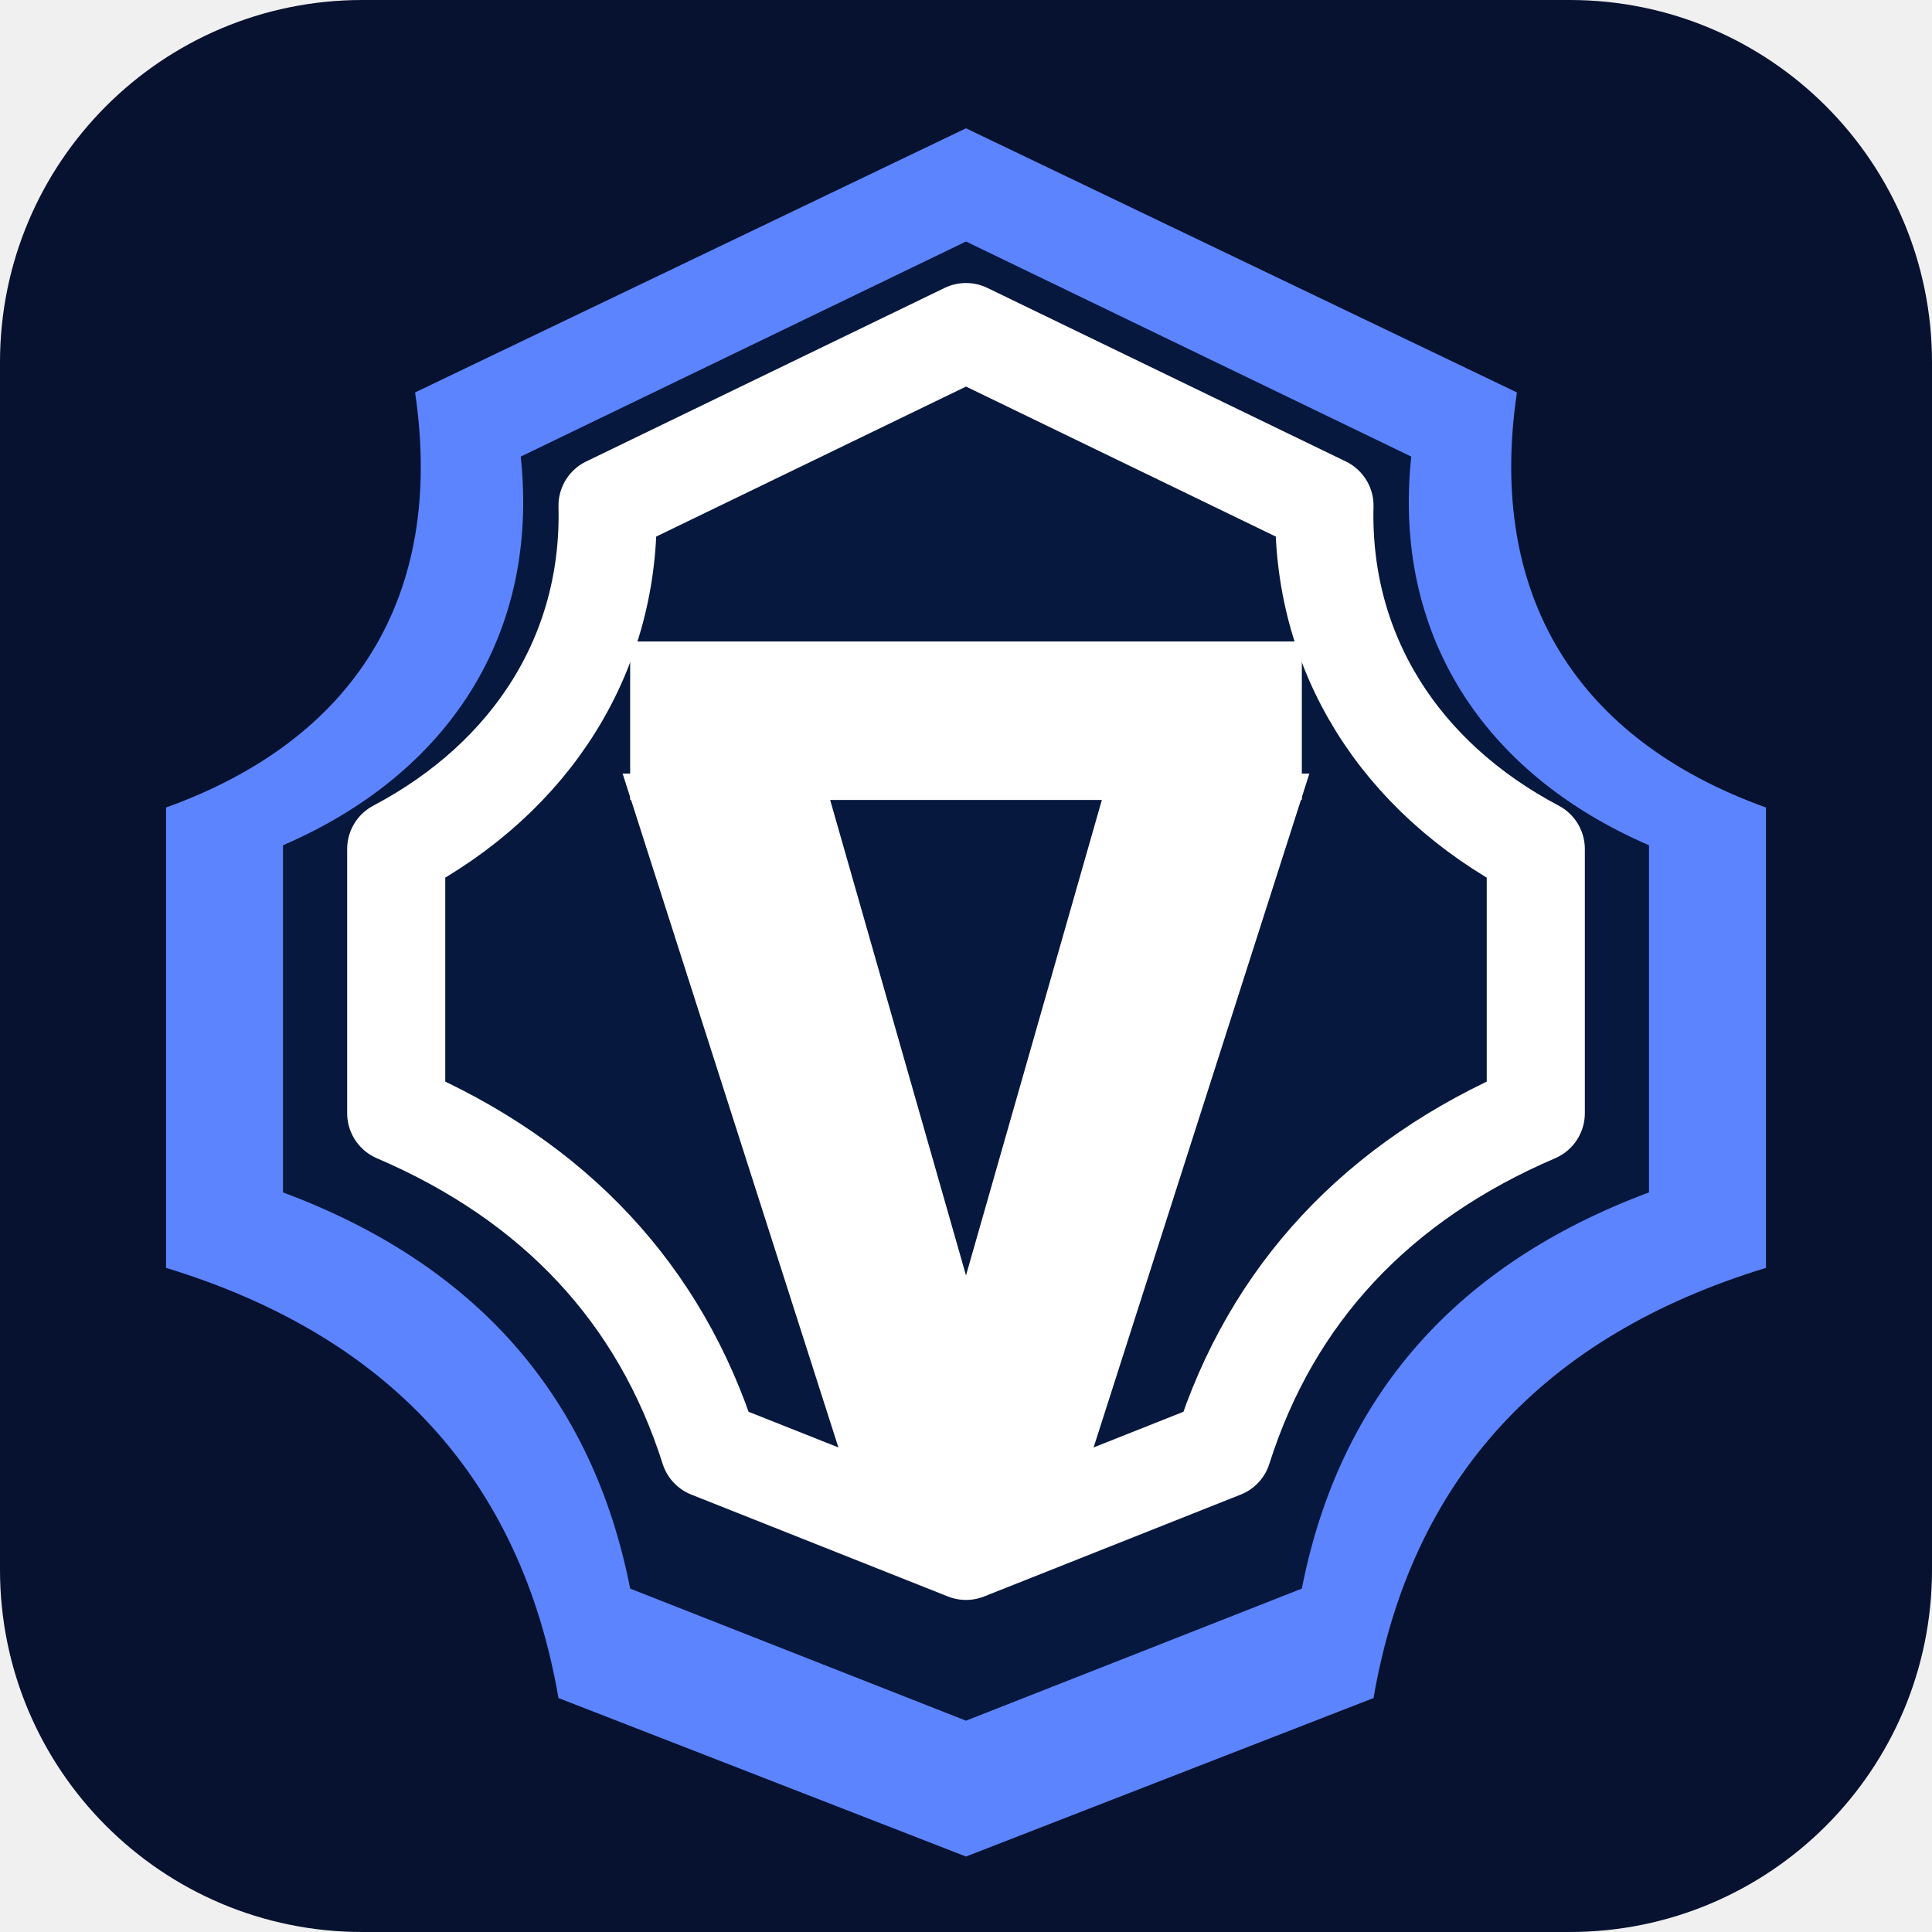
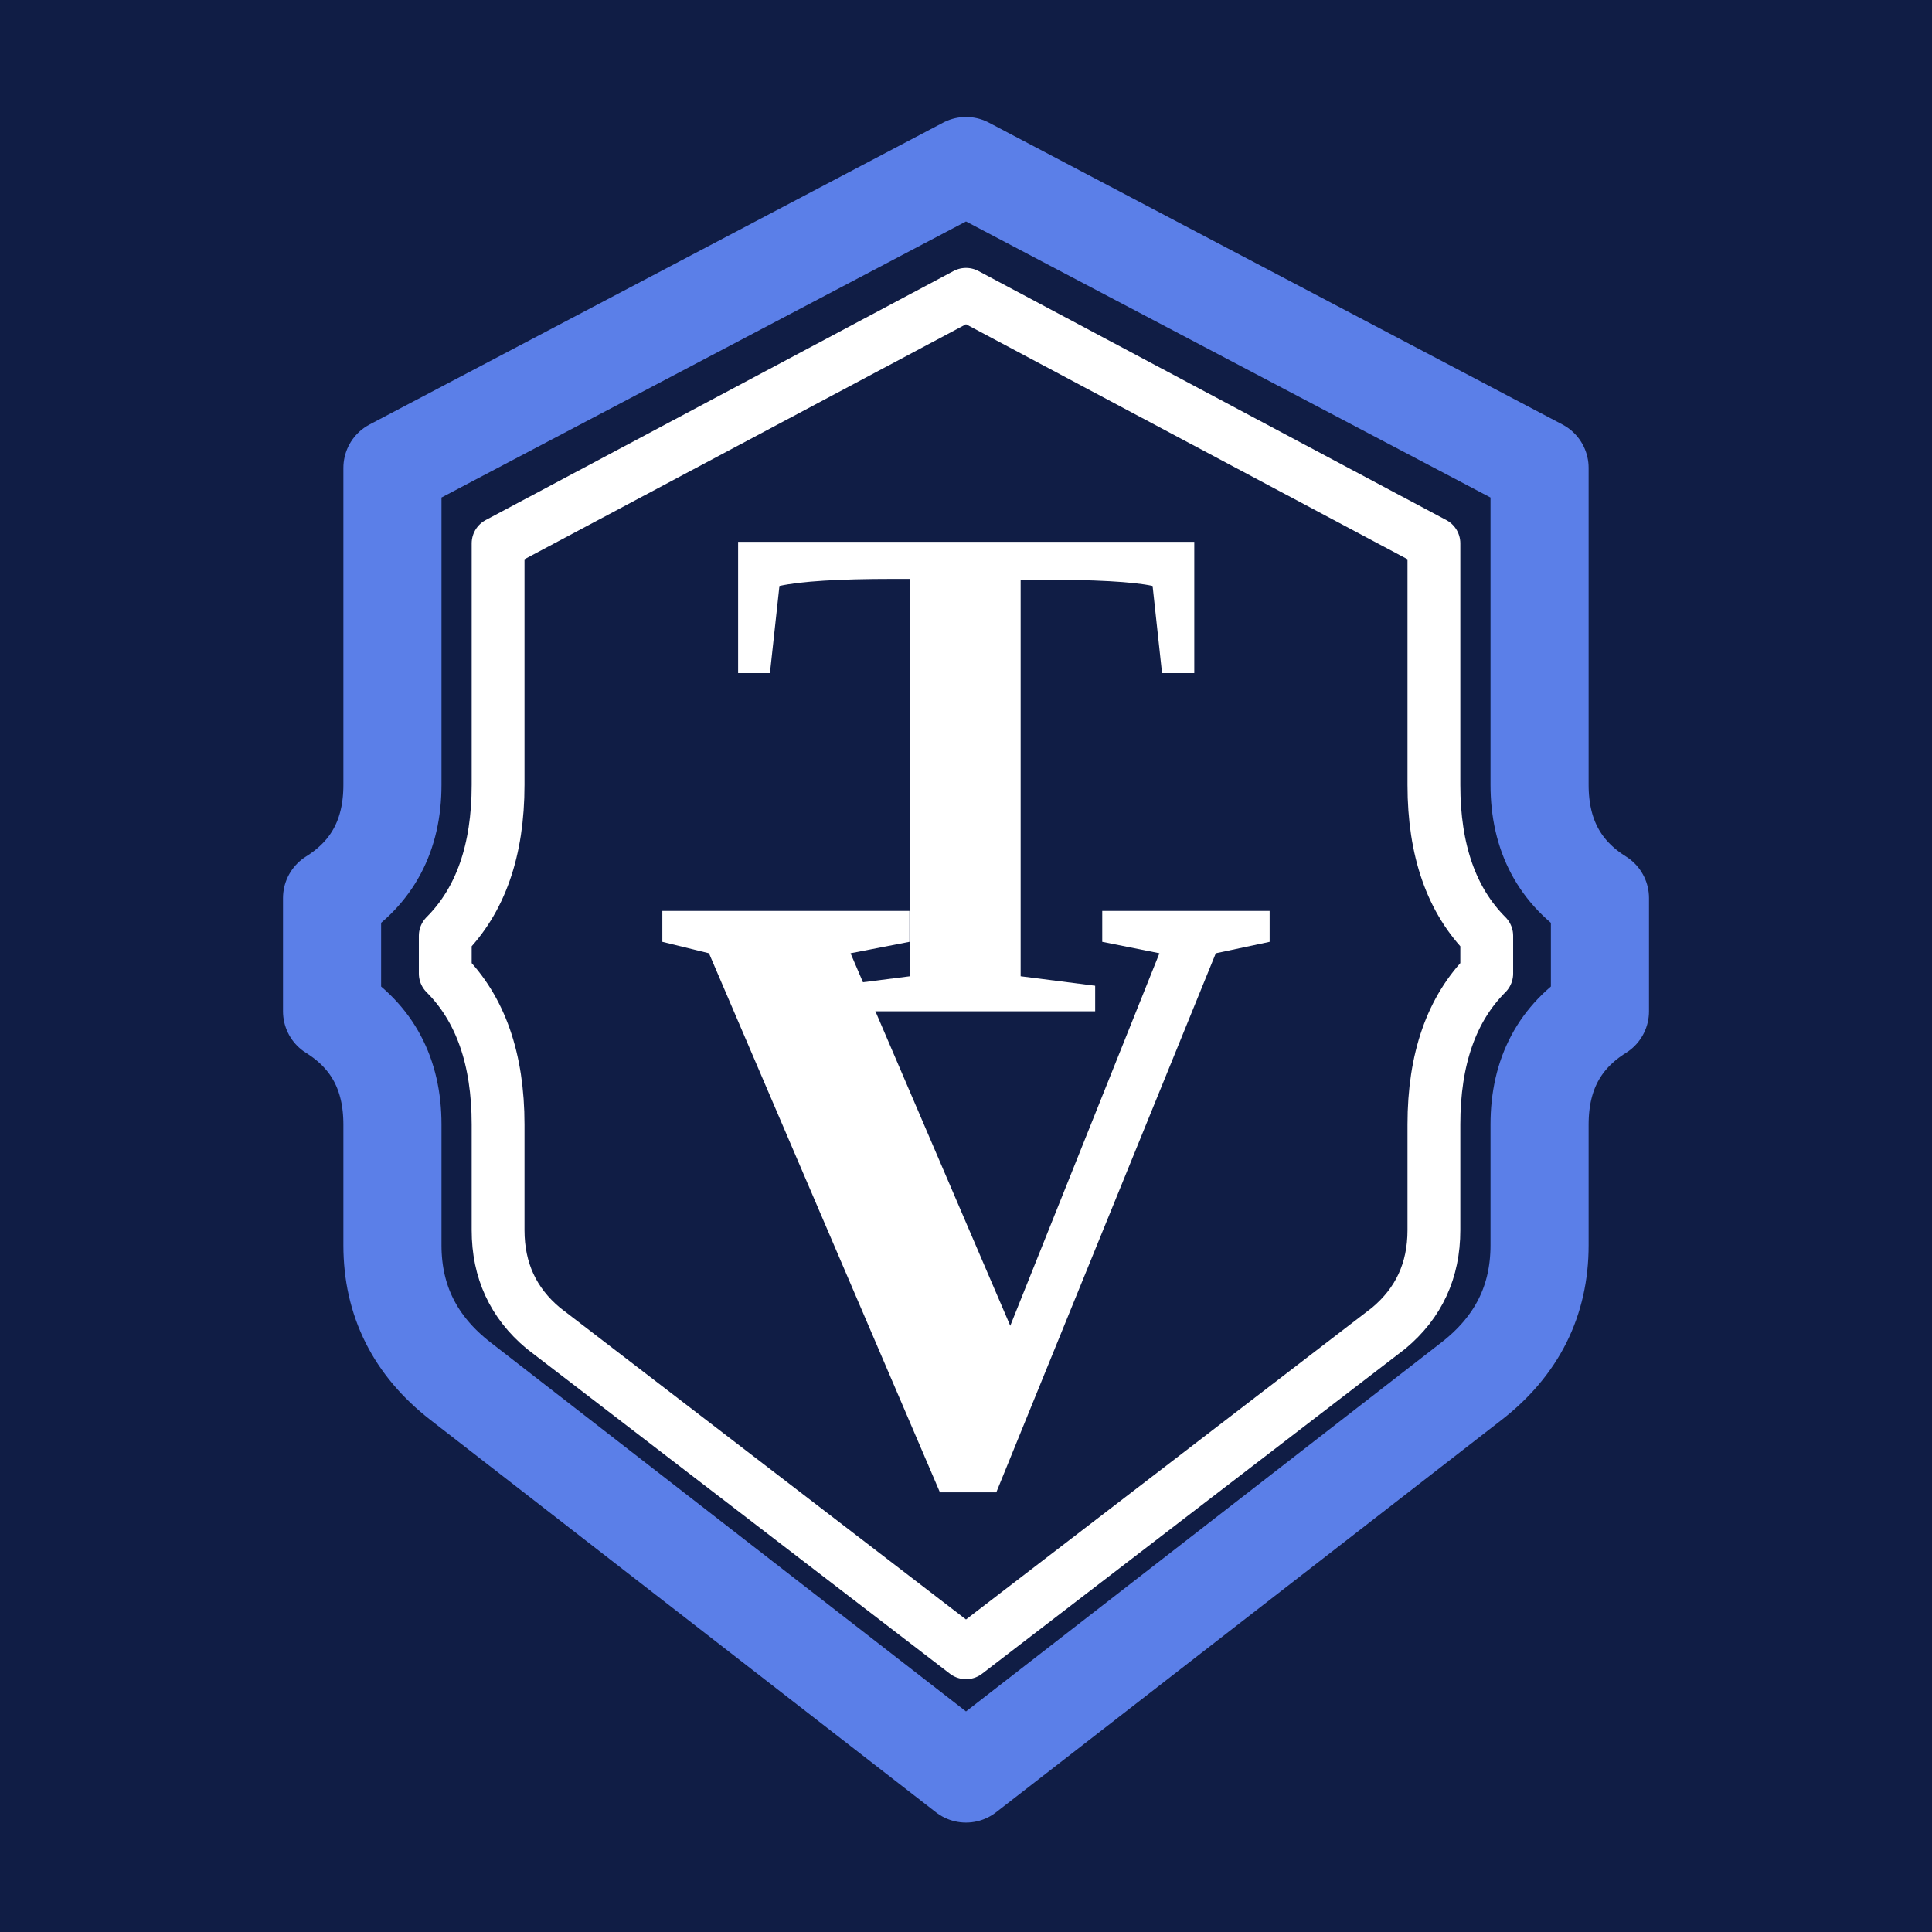
- <svg xmlns="http://www.w3.org/2000/svg" viewBox="0 0 512 512" role="img" aria-label="InspecVISA">
-   <rect width="512" height="512" rx="96" fill="#06122F" />
-   <path d="M256 34 402 104c-8 54 16 92 66 110v122c-59 18-94 56-104 114L256 492 148 450c-10-58-45-96-104-114V214c50-18 74-56 66-110L256 34Z" fill="#5D84FF" />
-   <path d="M256 64 374 121c-5 47 19 84 63 103v92c-51 19-82 54-92 105l-89 35-89-35c-10-51-41-86-92-105v-92c44-19 68-56 63-103L256 64Z" fill="#07183E" />
-   <path d="M256 88 351 134c-1 39 20 72 56 91v70c-42 18-70 48-83 89l-68 27-68-27c-13-41-41-71-83-89v-70c36-19 57-52 56-91L256 88Z" fill="none" stroke="#FFFFFF" stroke-width="26" stroke-linejoin="round" />
-   <path d="M167 170h178v42H167z" fill="#FFFFFF" />
-   <path d="M165 205h53l38 133 38-133h53l-65 203h-52L165 205Z" fill="#FFFFFF" />
+ <svg xmlns="http://www.w3.org/2000/svg" viewBox="0 0 512 512" role="img" aria-label="TreinaVISA">
+   <rect width="512" height="512" fill="#101D45" />
+   <path d="M256 44 L408 124 L408 208 Q408 228 424 238 L424 268 Q408 278 408 298 L408 330 Q408 352 390 366 L256 470 L122 366 Q104 352 104 330 L104 298 Q104 278 88 268 L88 238 Q104 228 104 208 L104 124 Z" fill="none" stroke="#5B7FE8" stroke-width="26" stroke-linejoin="round" />
+   <path d="M256 78 L380 144 L380 208 Q380 234 394 248 L394 258 Q380 272 380 298 L380 326 Q380 342 368 352 L256 438 L144 352 Q132 342 132 326 L132 298 Q132 272 118 258 L118 248 Q132 234 132 208 L132 144 Z" fill="none" stroke="#FFFFFF" stroke-width="14" stroke-linejoin="round" />
+   <g fill="#FFFFFF" font-family="Georgia, 'Times New Roman', Times, serif" font-weight="bold" text-anchor="middle">
+     <text x="256" y="268" font-size="190">T</text>
+     <text x="256" y="392" font-size="230">V</text>
+   </g>
</svg>
